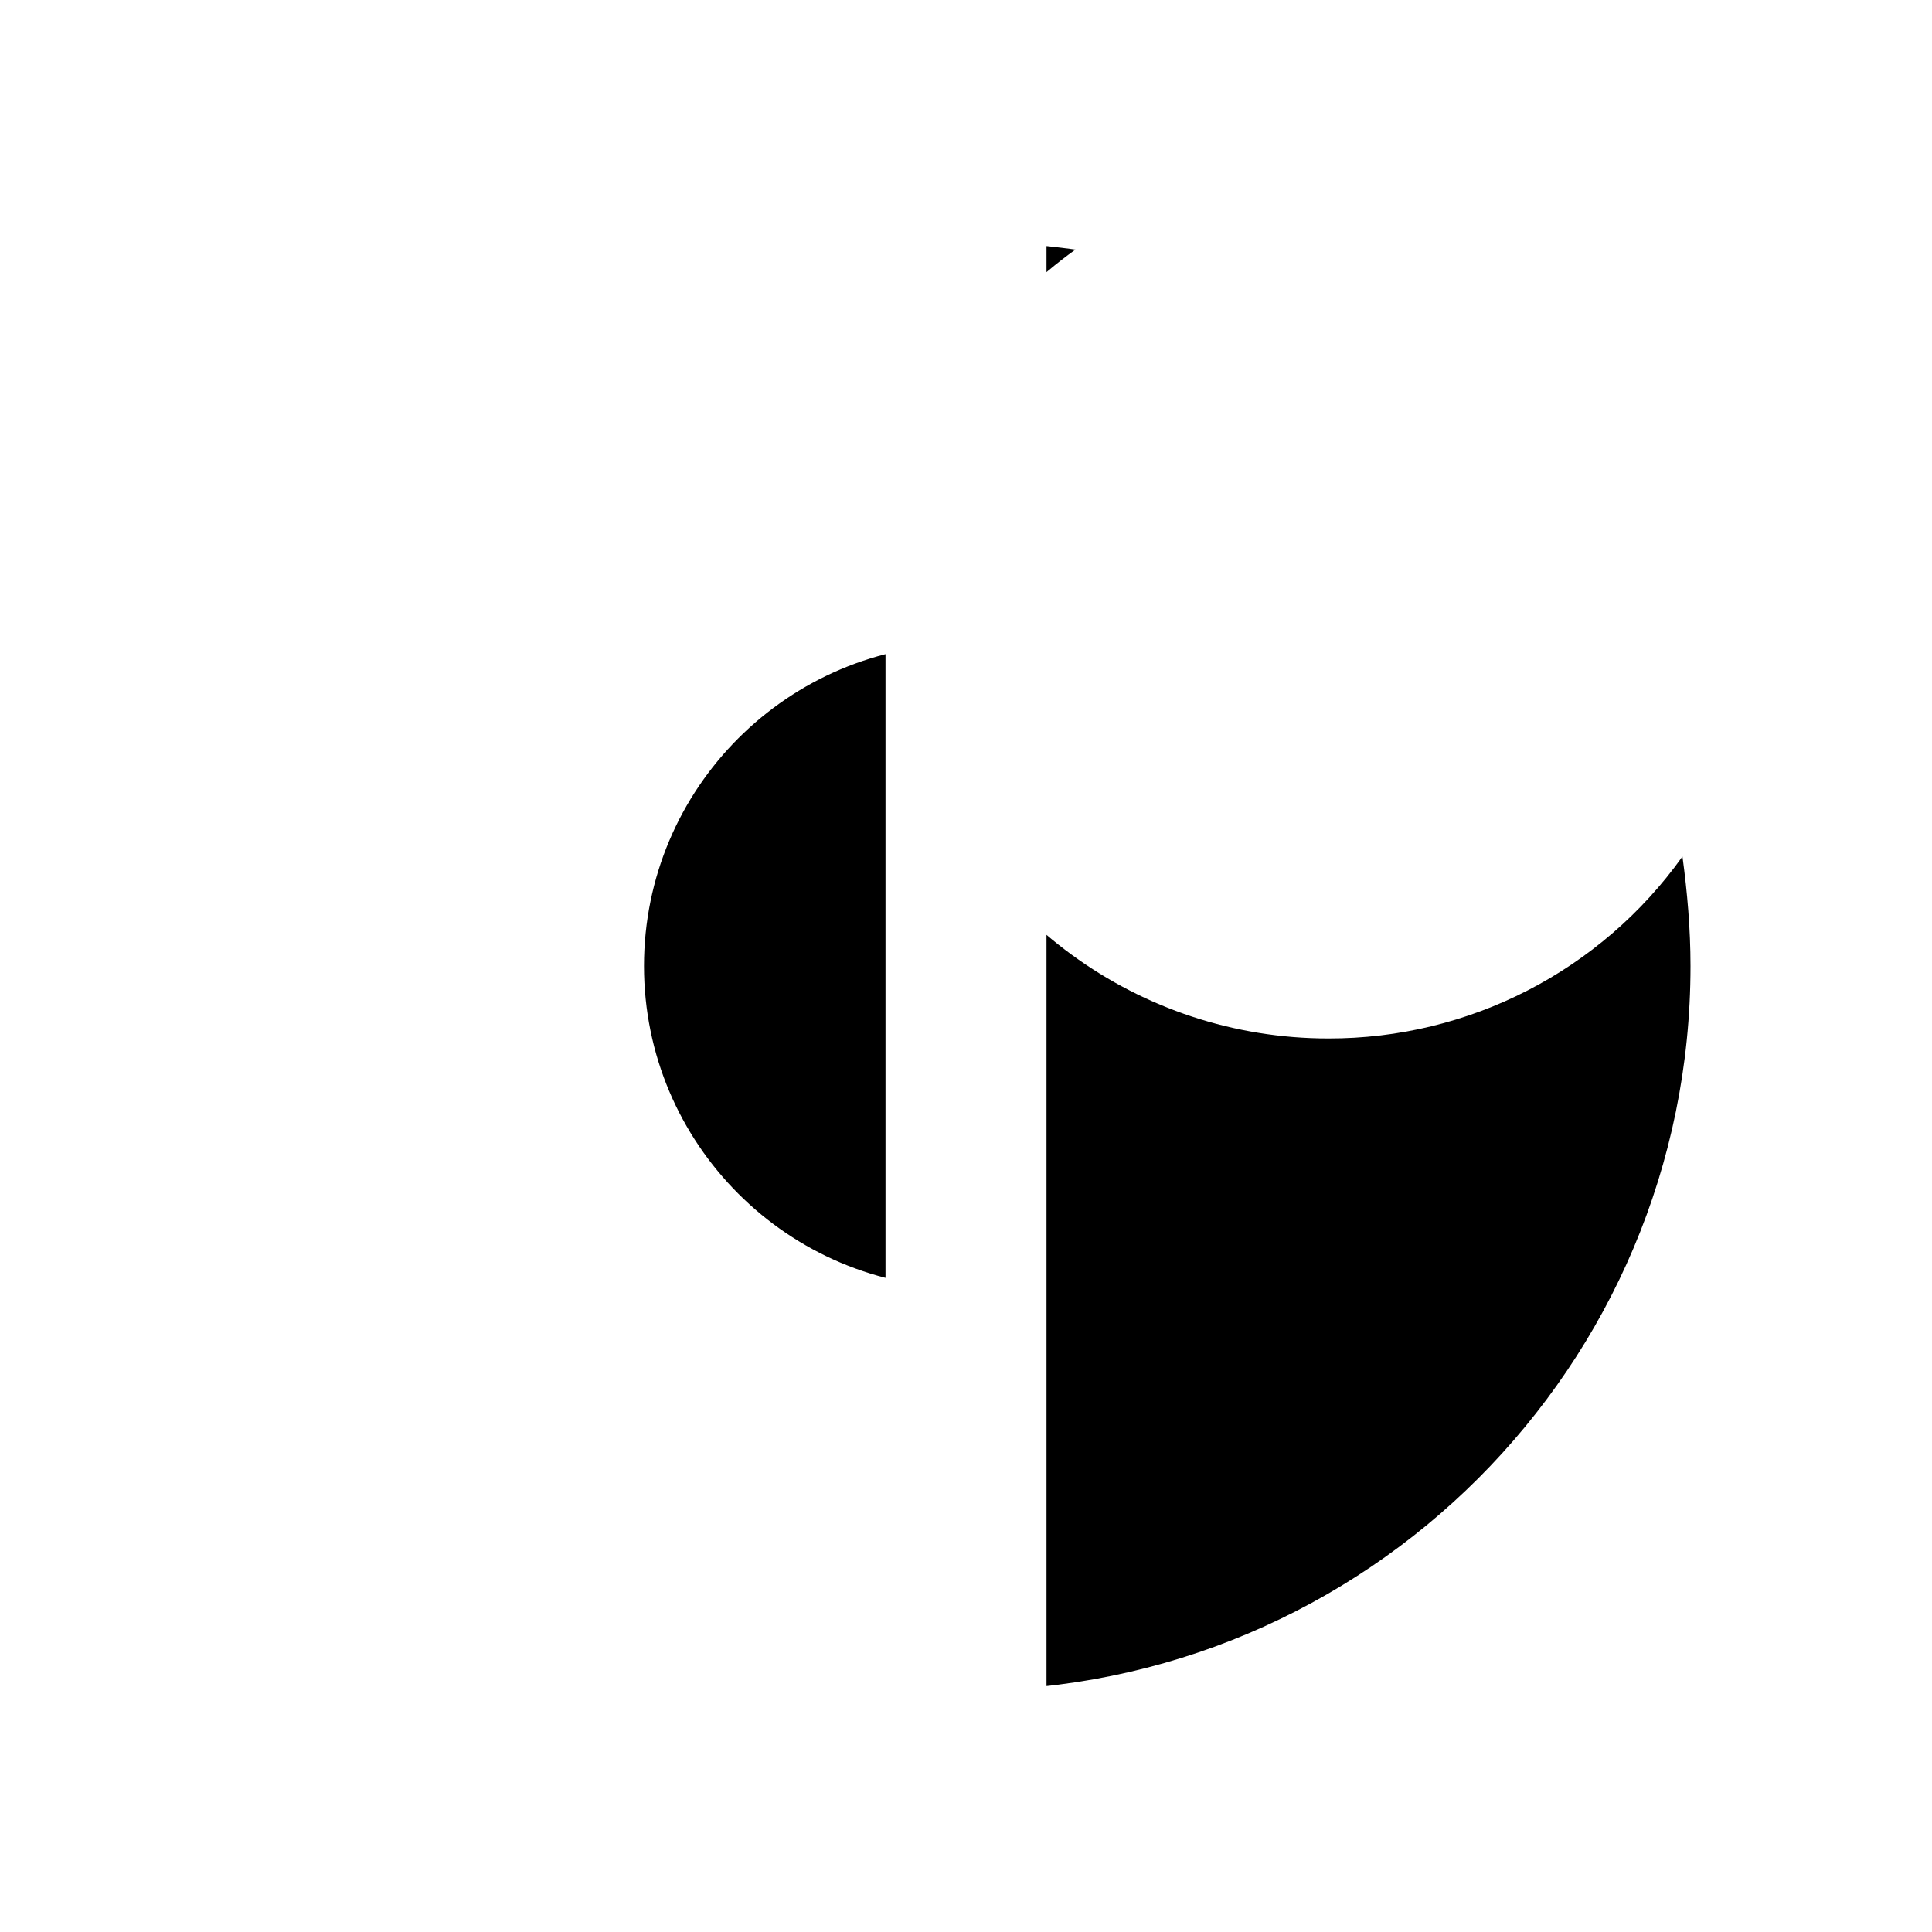
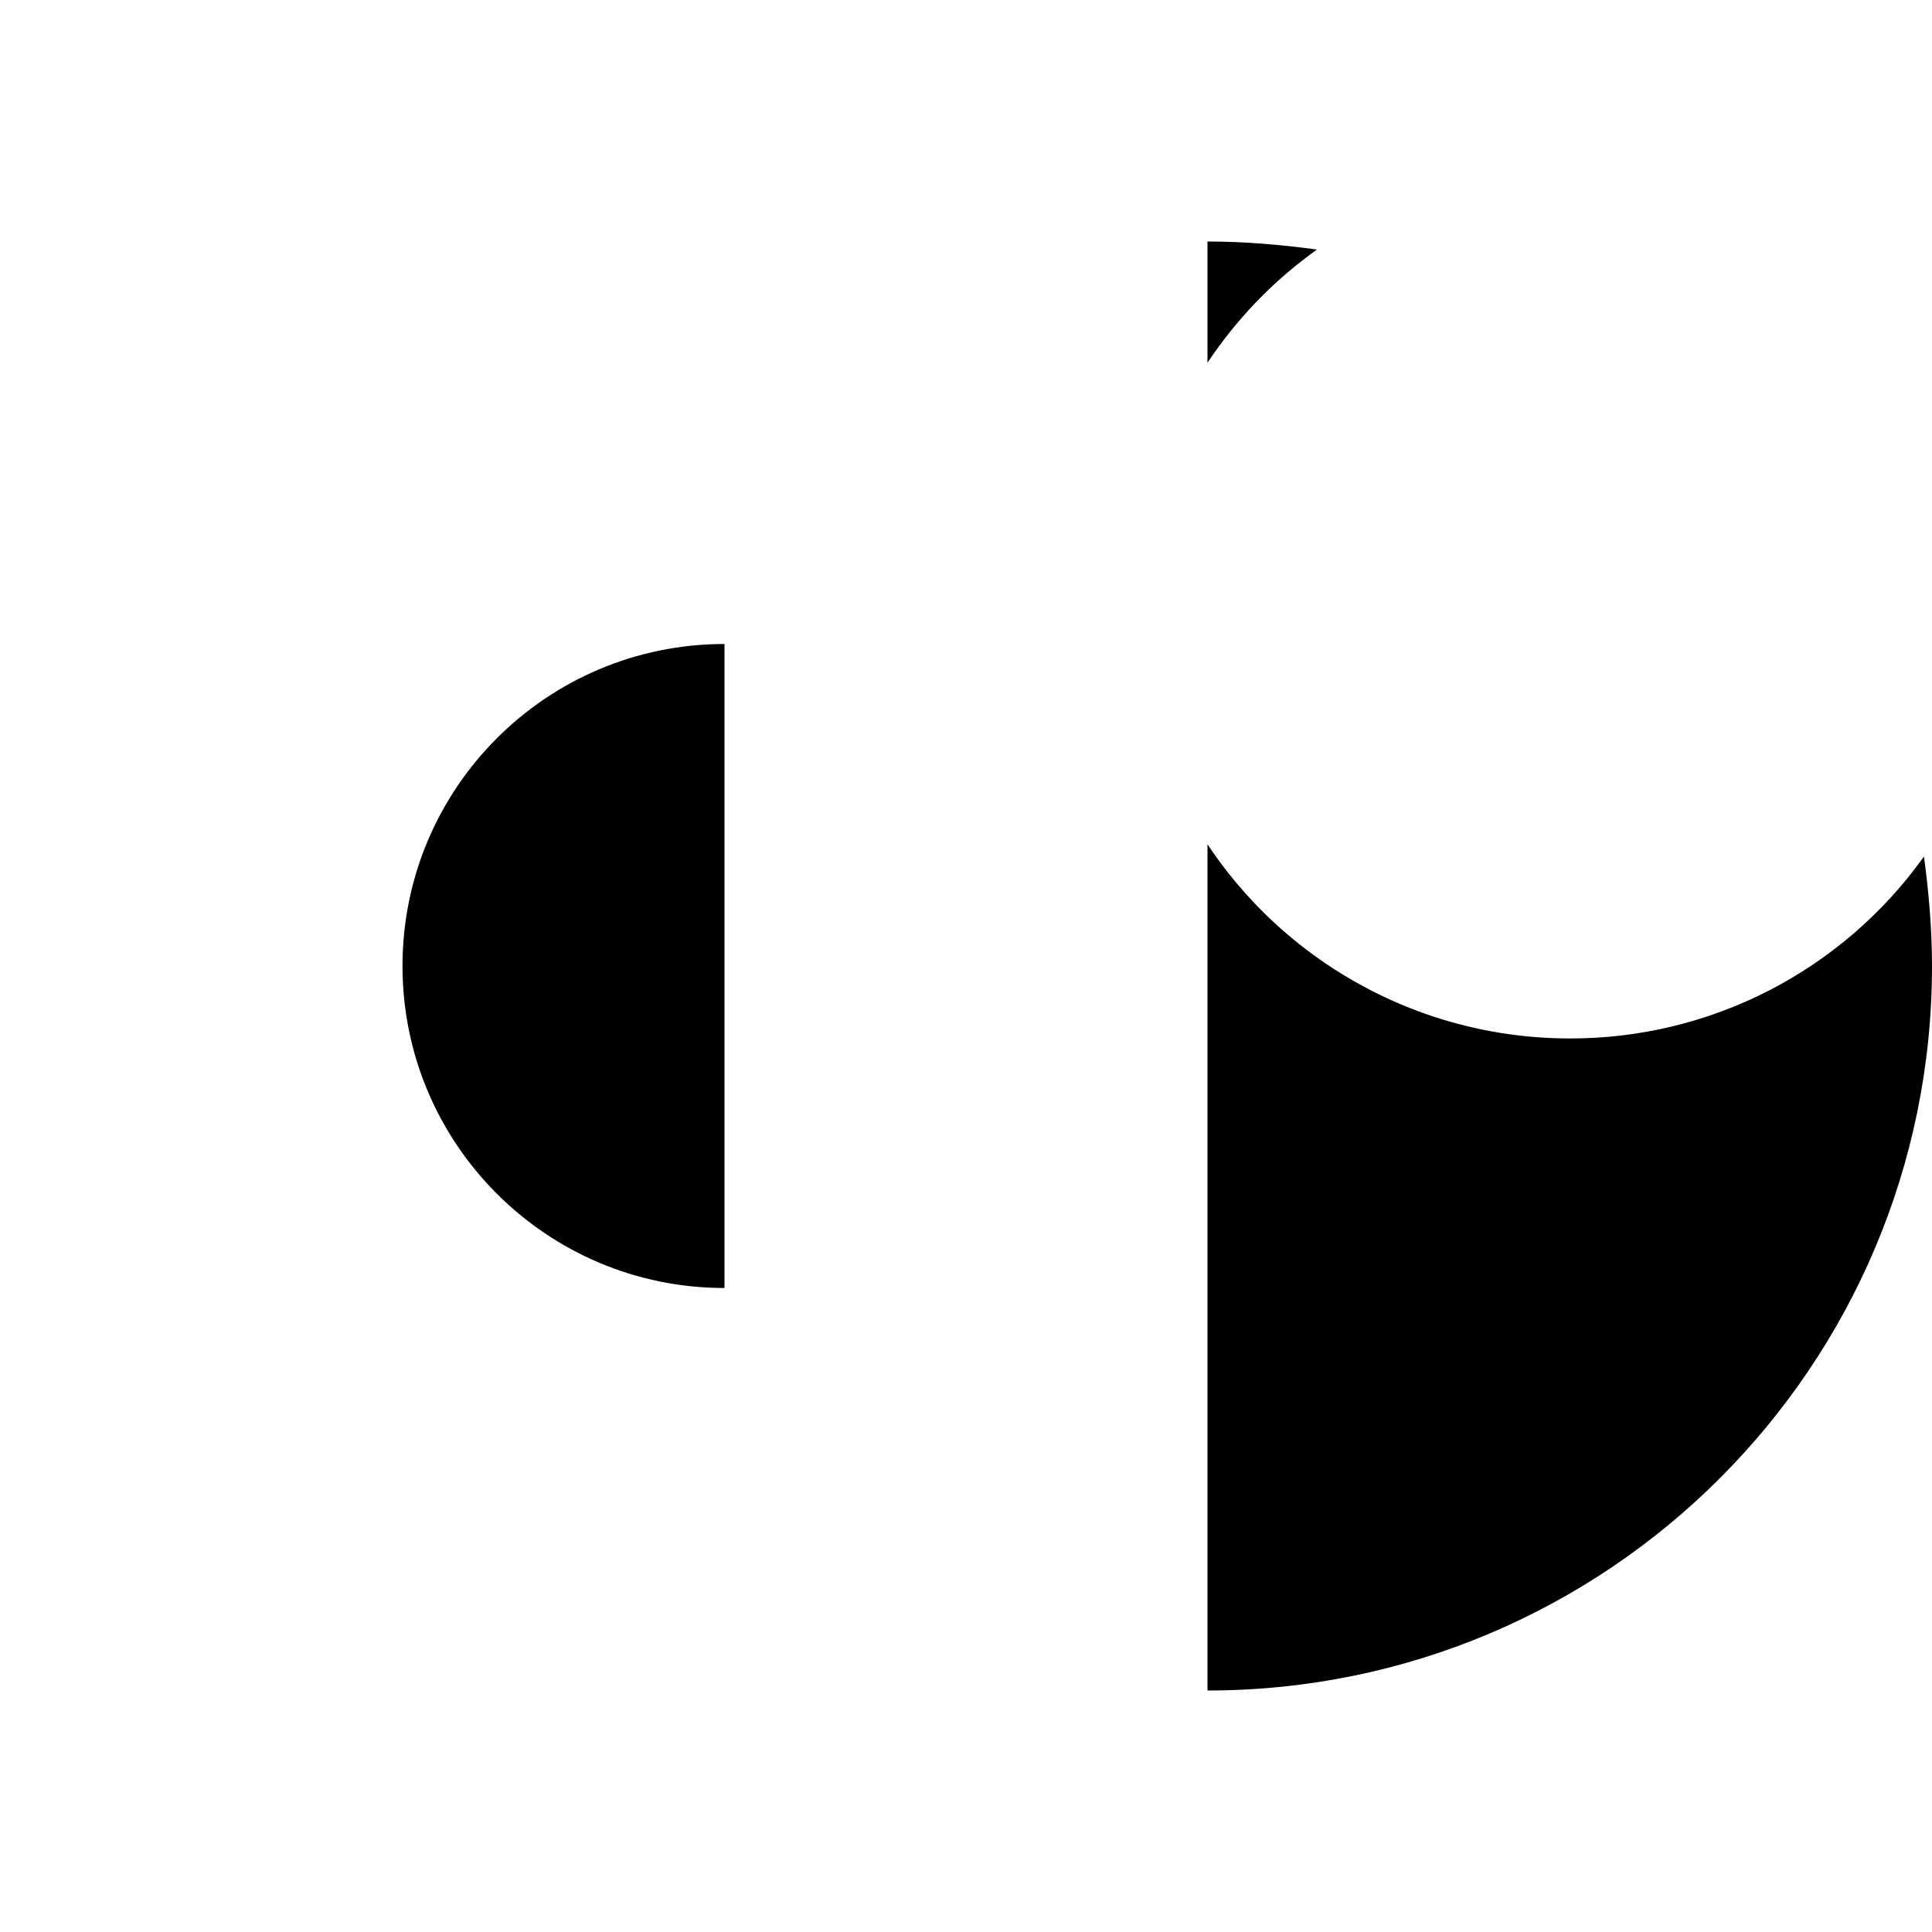
<svg xmlns="http://www.w3.org/2000/svg" viewBox="0 0 24 24">
  <defs>
    <clipPath id="left-half">
-       <rect x="0" y="0" width="11" height="24" />
+       <rect x="0" y="0" width="12" height="24" />
    </clipPath>
    <clipPath id="right-half">
-       <rect x="13" y="0" width="11" height="24" />
+       <rect x="12" y="0" width="12" height="24" />
    </clipPath>
  </defs>
-   <g clip-path="url(#left-half)">
+   <g clip-path="url(#left-half)" transform="translate(-3, 0)">
    <circle cx="12" cy="12" r="4" />
    <path stroke-width="2" stroke-linecap="round" d="M12 5V3M12 21v-2M5 12H3M6.3 6.3 4.9 4.9M6.3 17.7l-1.4 1.4" />
  </g>
  <line x1="12" y1="4" x2="12" y2="20" stroke-width="1" stroke-opacity="0.4" />
-   <g clip-path="url(#right-half)">
+   <g clip-path="url(#right-half)" transform="translate(3, 0)">
    <path d="M12 3a9 9 0 1 0 9 9c0-.46-.04-.92-.1-1.36a5.389 5.389 0 0 1-4.4 2.26 5.403 5.403 0 0 1-3.14-9.8c-.44-.06-.9-.1-1.36-.1z" />
  </g>
</svg>
